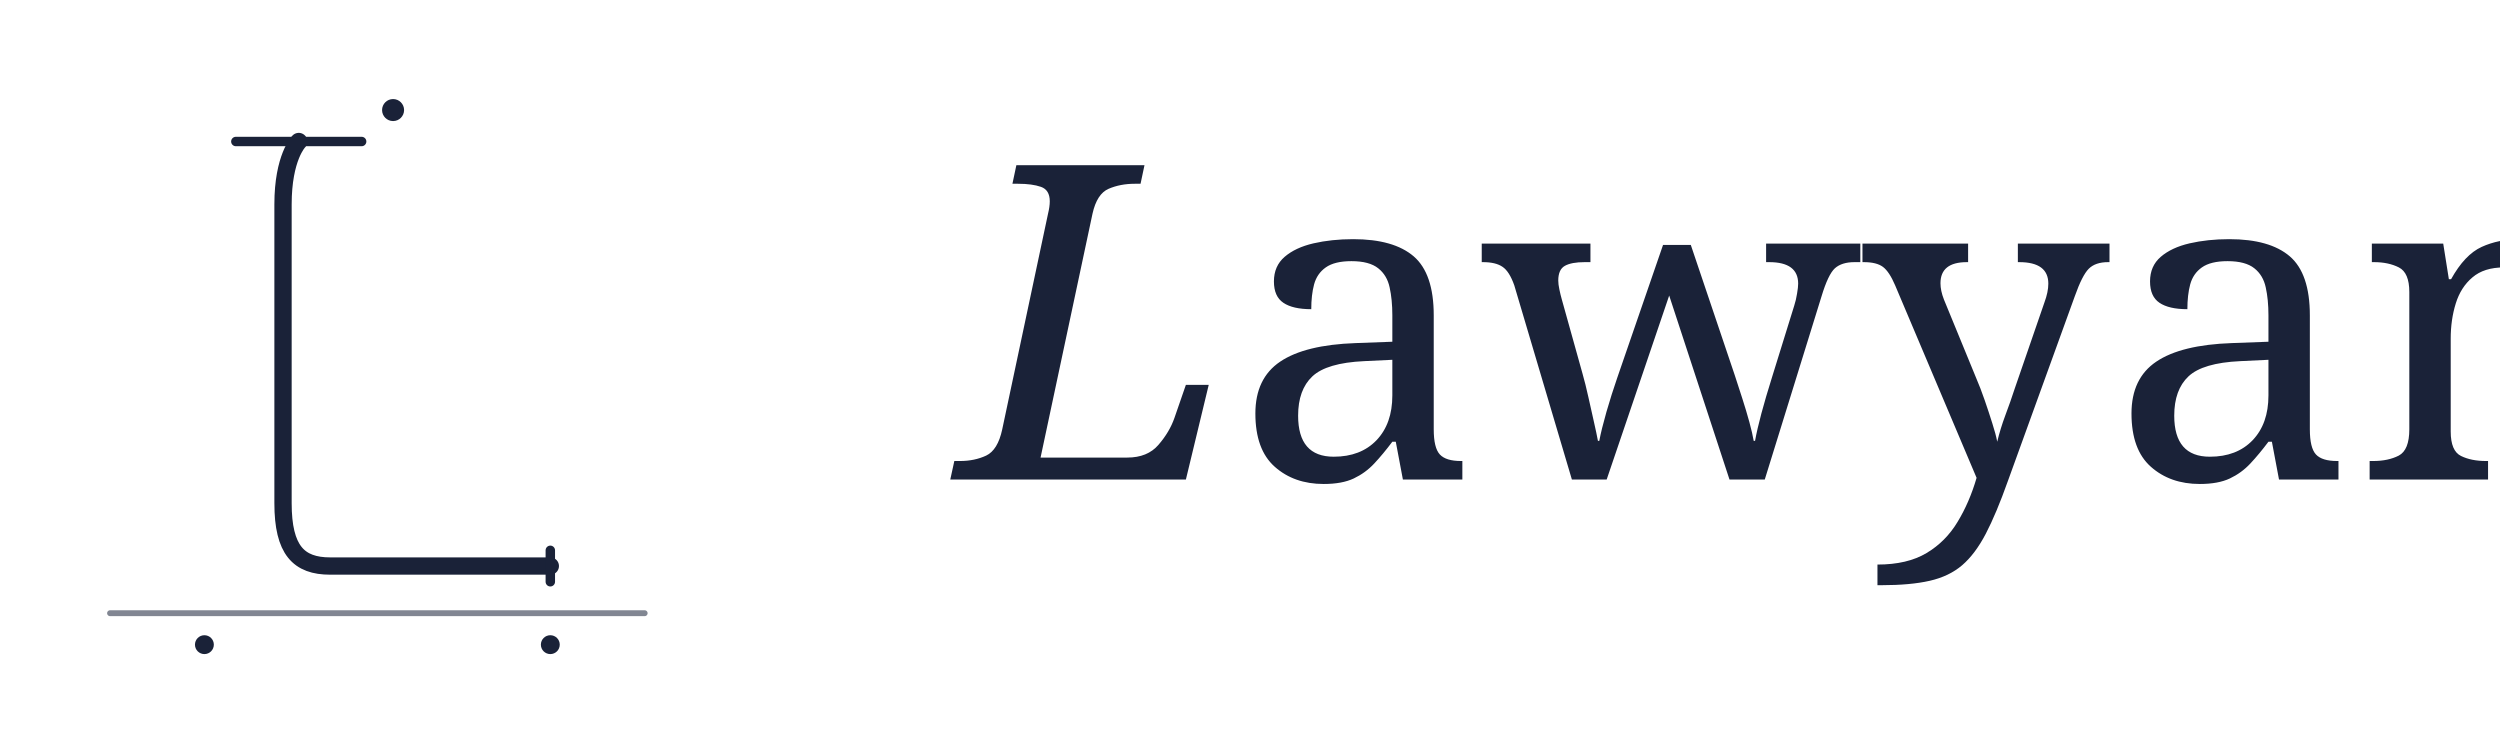
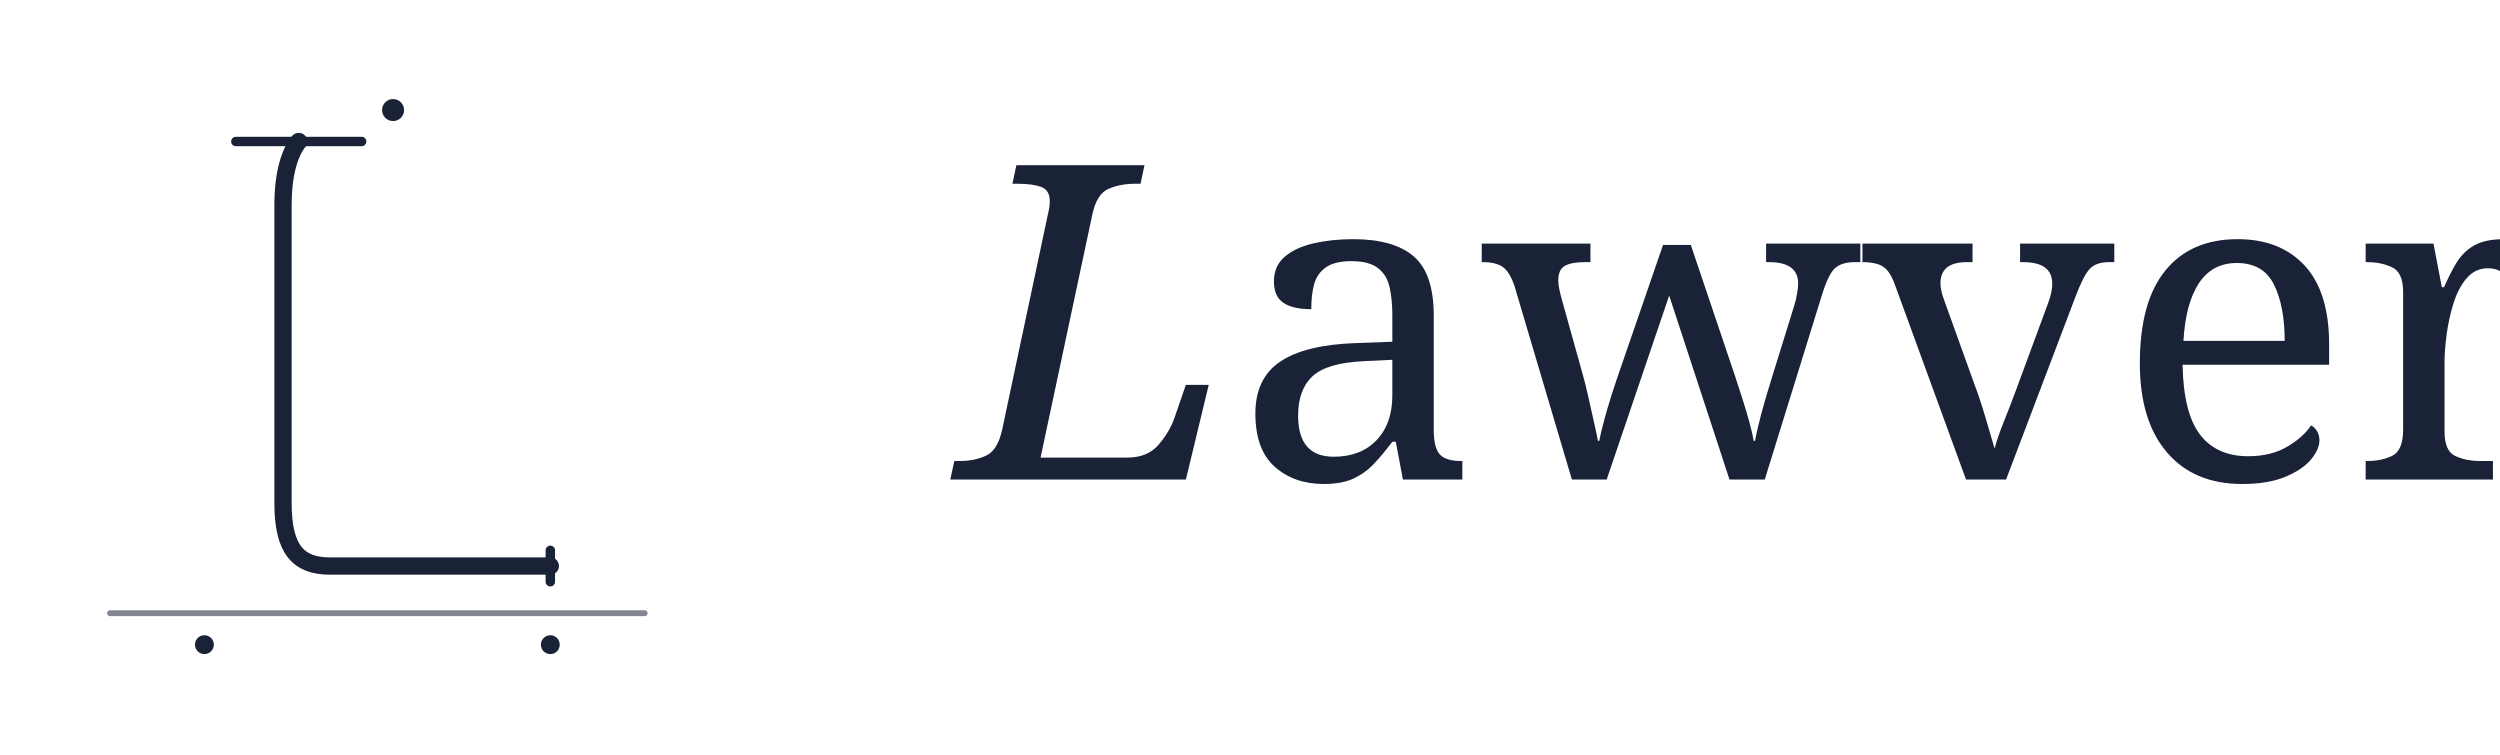
<svg xmlns="http://www.w3.org/2000/svg" viewBox="0 0 318 96" fill="none">
  <style>
    .logo-tile { fill: transparent; stroke: transparent; }
    .logo-frame { stroke: transparent; }
    .logo-ink { stroke: #1a2238; }
    .logo-fill { fill: #1a2238; }
    @media (prefers-color-scheme: dark) {
      .logo-tile { fill: transparent; stroke: transparent; }
      .logo-frame { stroke: transparent; }
      .logo-ink { stroke: #f6f8fb; }
      .logo-fill { fill: #f6f8fb; }
    }
  </style>
  <g>
    <rect class="logo-tile" x="0.5" y="0.5" width="95" height="95" rx="4.5" />
    <rect class="logo-frame" x="10.5" y="10.5" width="75" height="75" rx="2.5" />
    <line class="logo-ink" x1="14" y1="78" x2="82" y2="78" stroke-width="0.75" stroke-linecap="round" opacity="0.55" />
    <g class="logo-ink" stroke-linecap="round" stroke-linejoin="round" fill="none">
      <path d="M38 18 C38 18 36 20 36 26 L36 64 C36 70 38 72 42 72 L70 72" stroke-width="2.2" />
      <path d="M30 18 L46 18" stroke-width="1.2" />
      <path d="M70 70 L70 74" stroke-width="1.2" />
      <circle class="logo-fill" cx="26" cy="82" r="1.2" stroke="none" />
      <circle class="logo-fill" cx="70" cy="82" r="1.2" stroke="none" />
    </g>
    <circle class="logo-fill" cx="50" cy="14" r="1.4" />
  </g>
  <text class="logo-fill" x="122" y="61" font-family="'Cormorant Garamond', 'Noto Serif SC', Georgia, serif" font-size="56" font-weight="400" letter-spacing="0">
-     <tspan font-style="italic" font-weight="500">L</tspan>awyance</text>
+     <tspan font-style="italic" font-weight="500">L</tspan>awver</text>
</svg>
